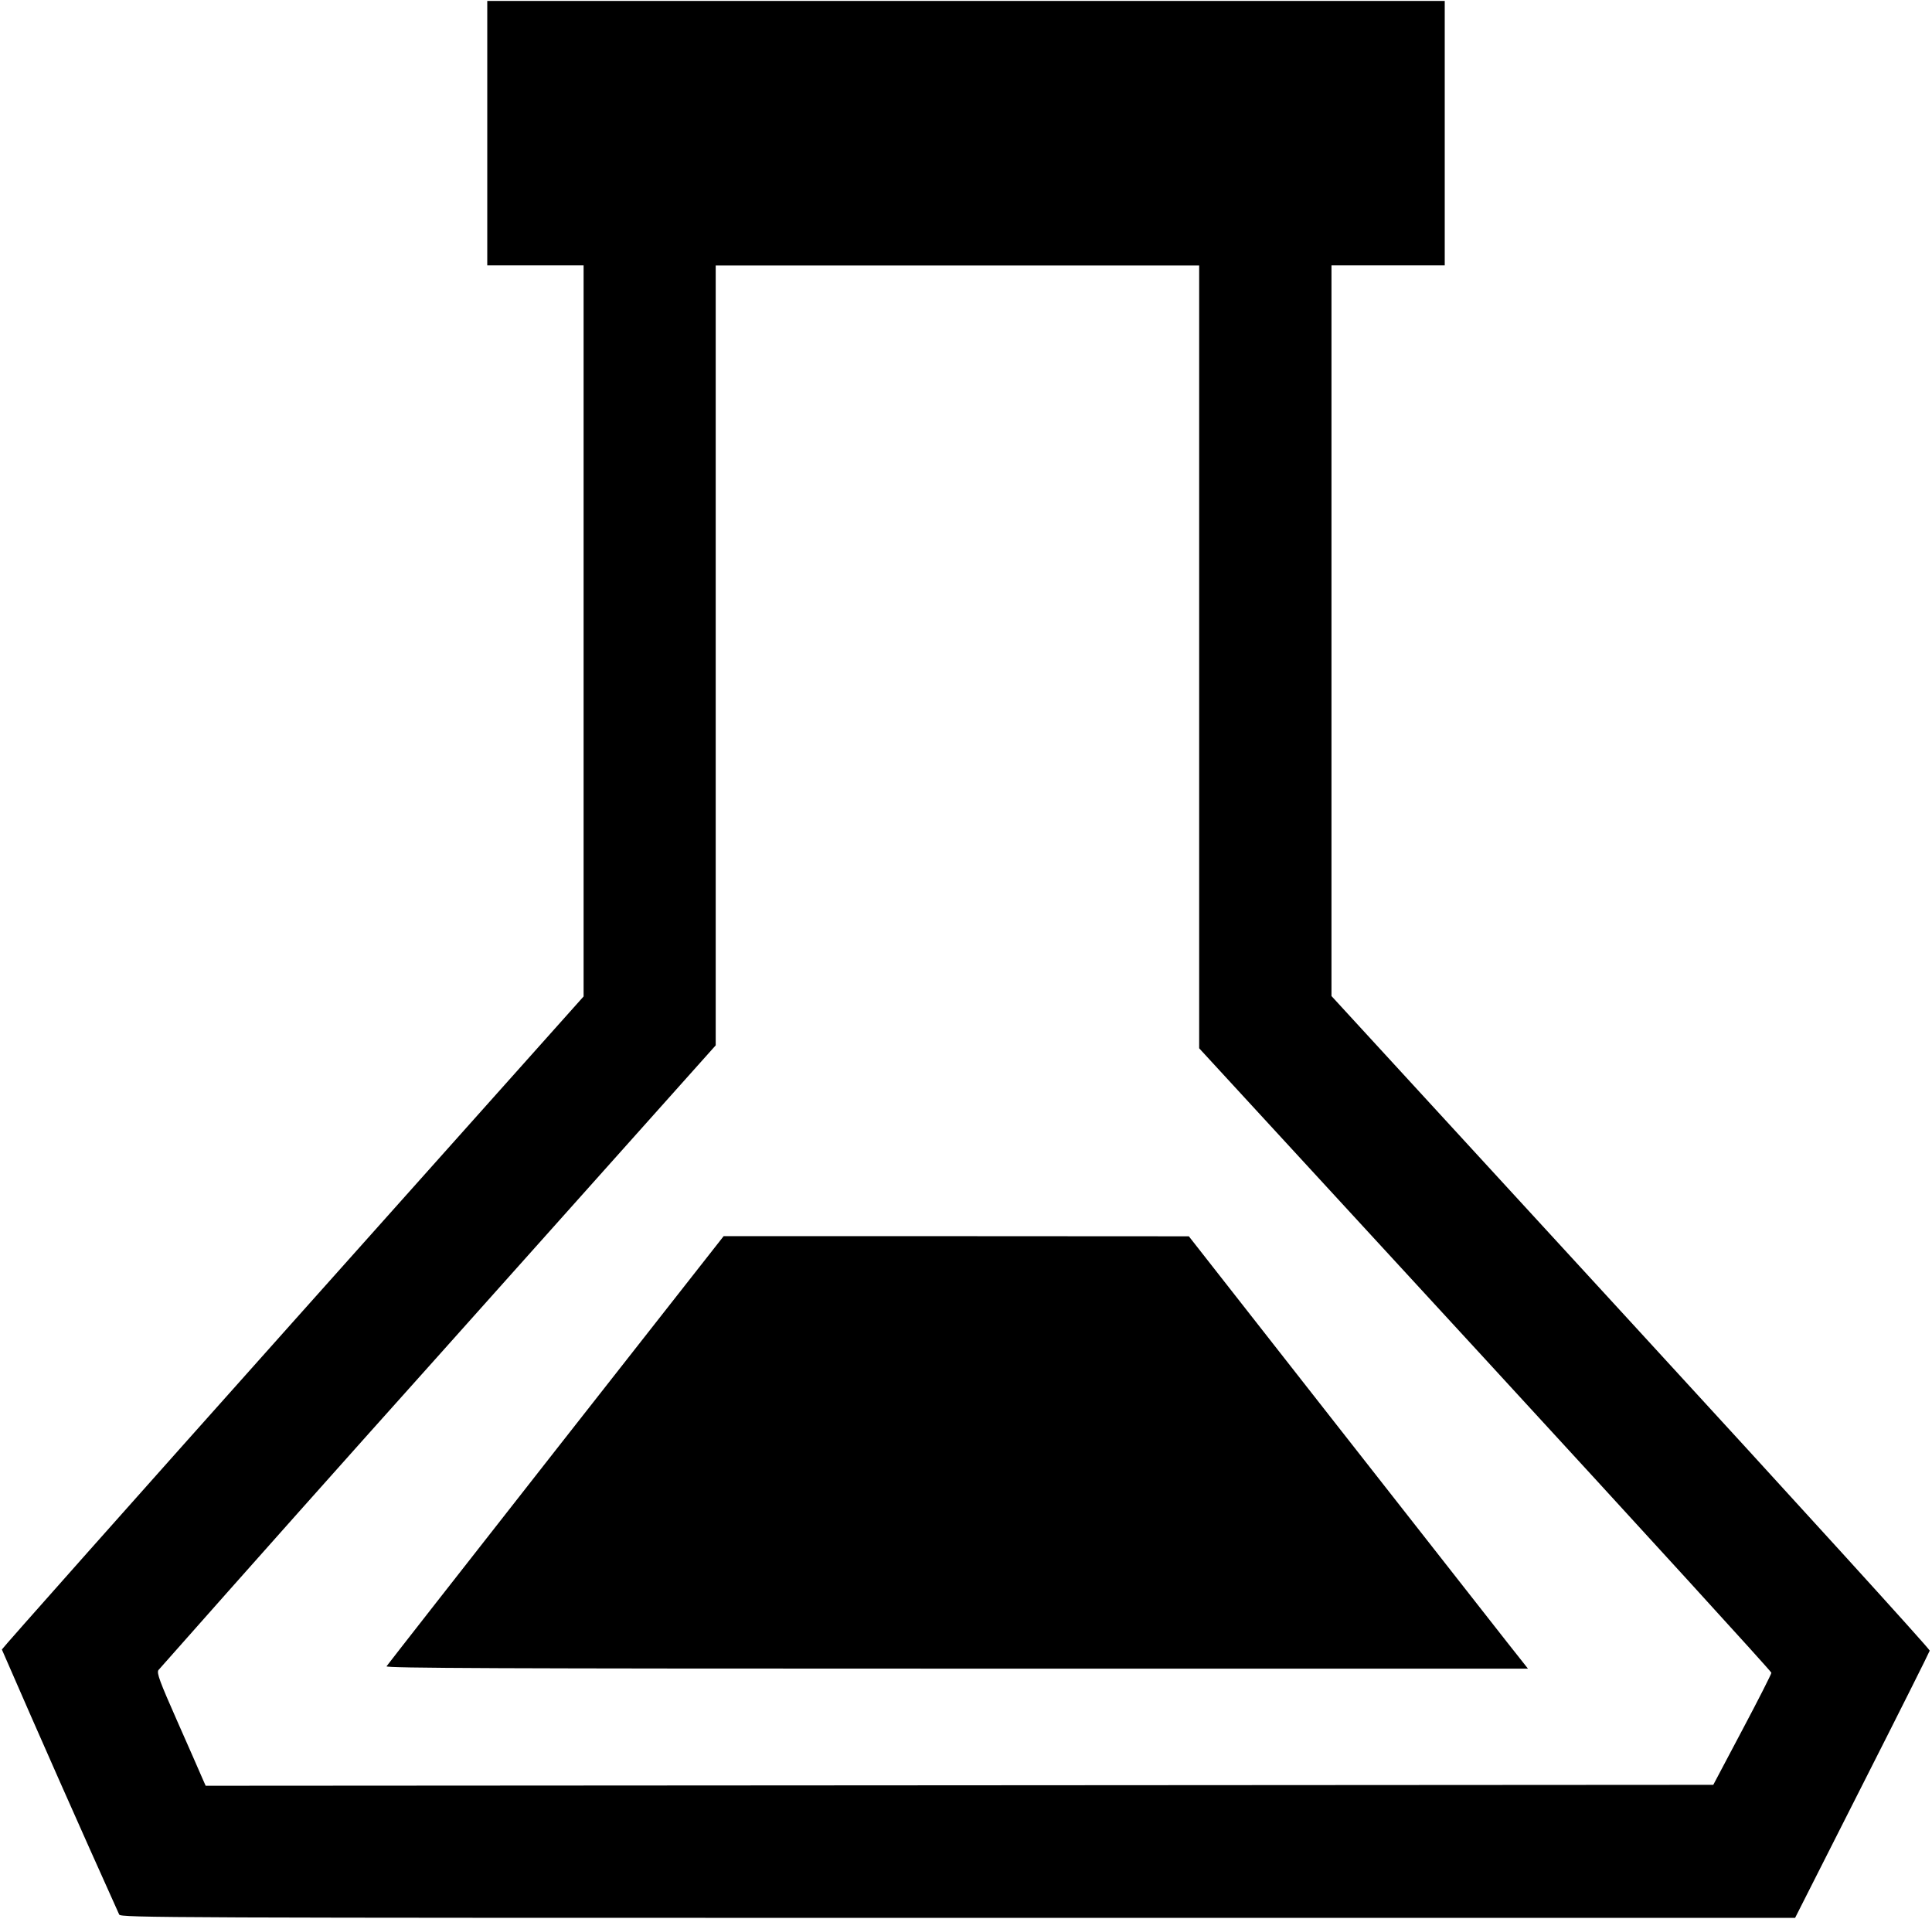
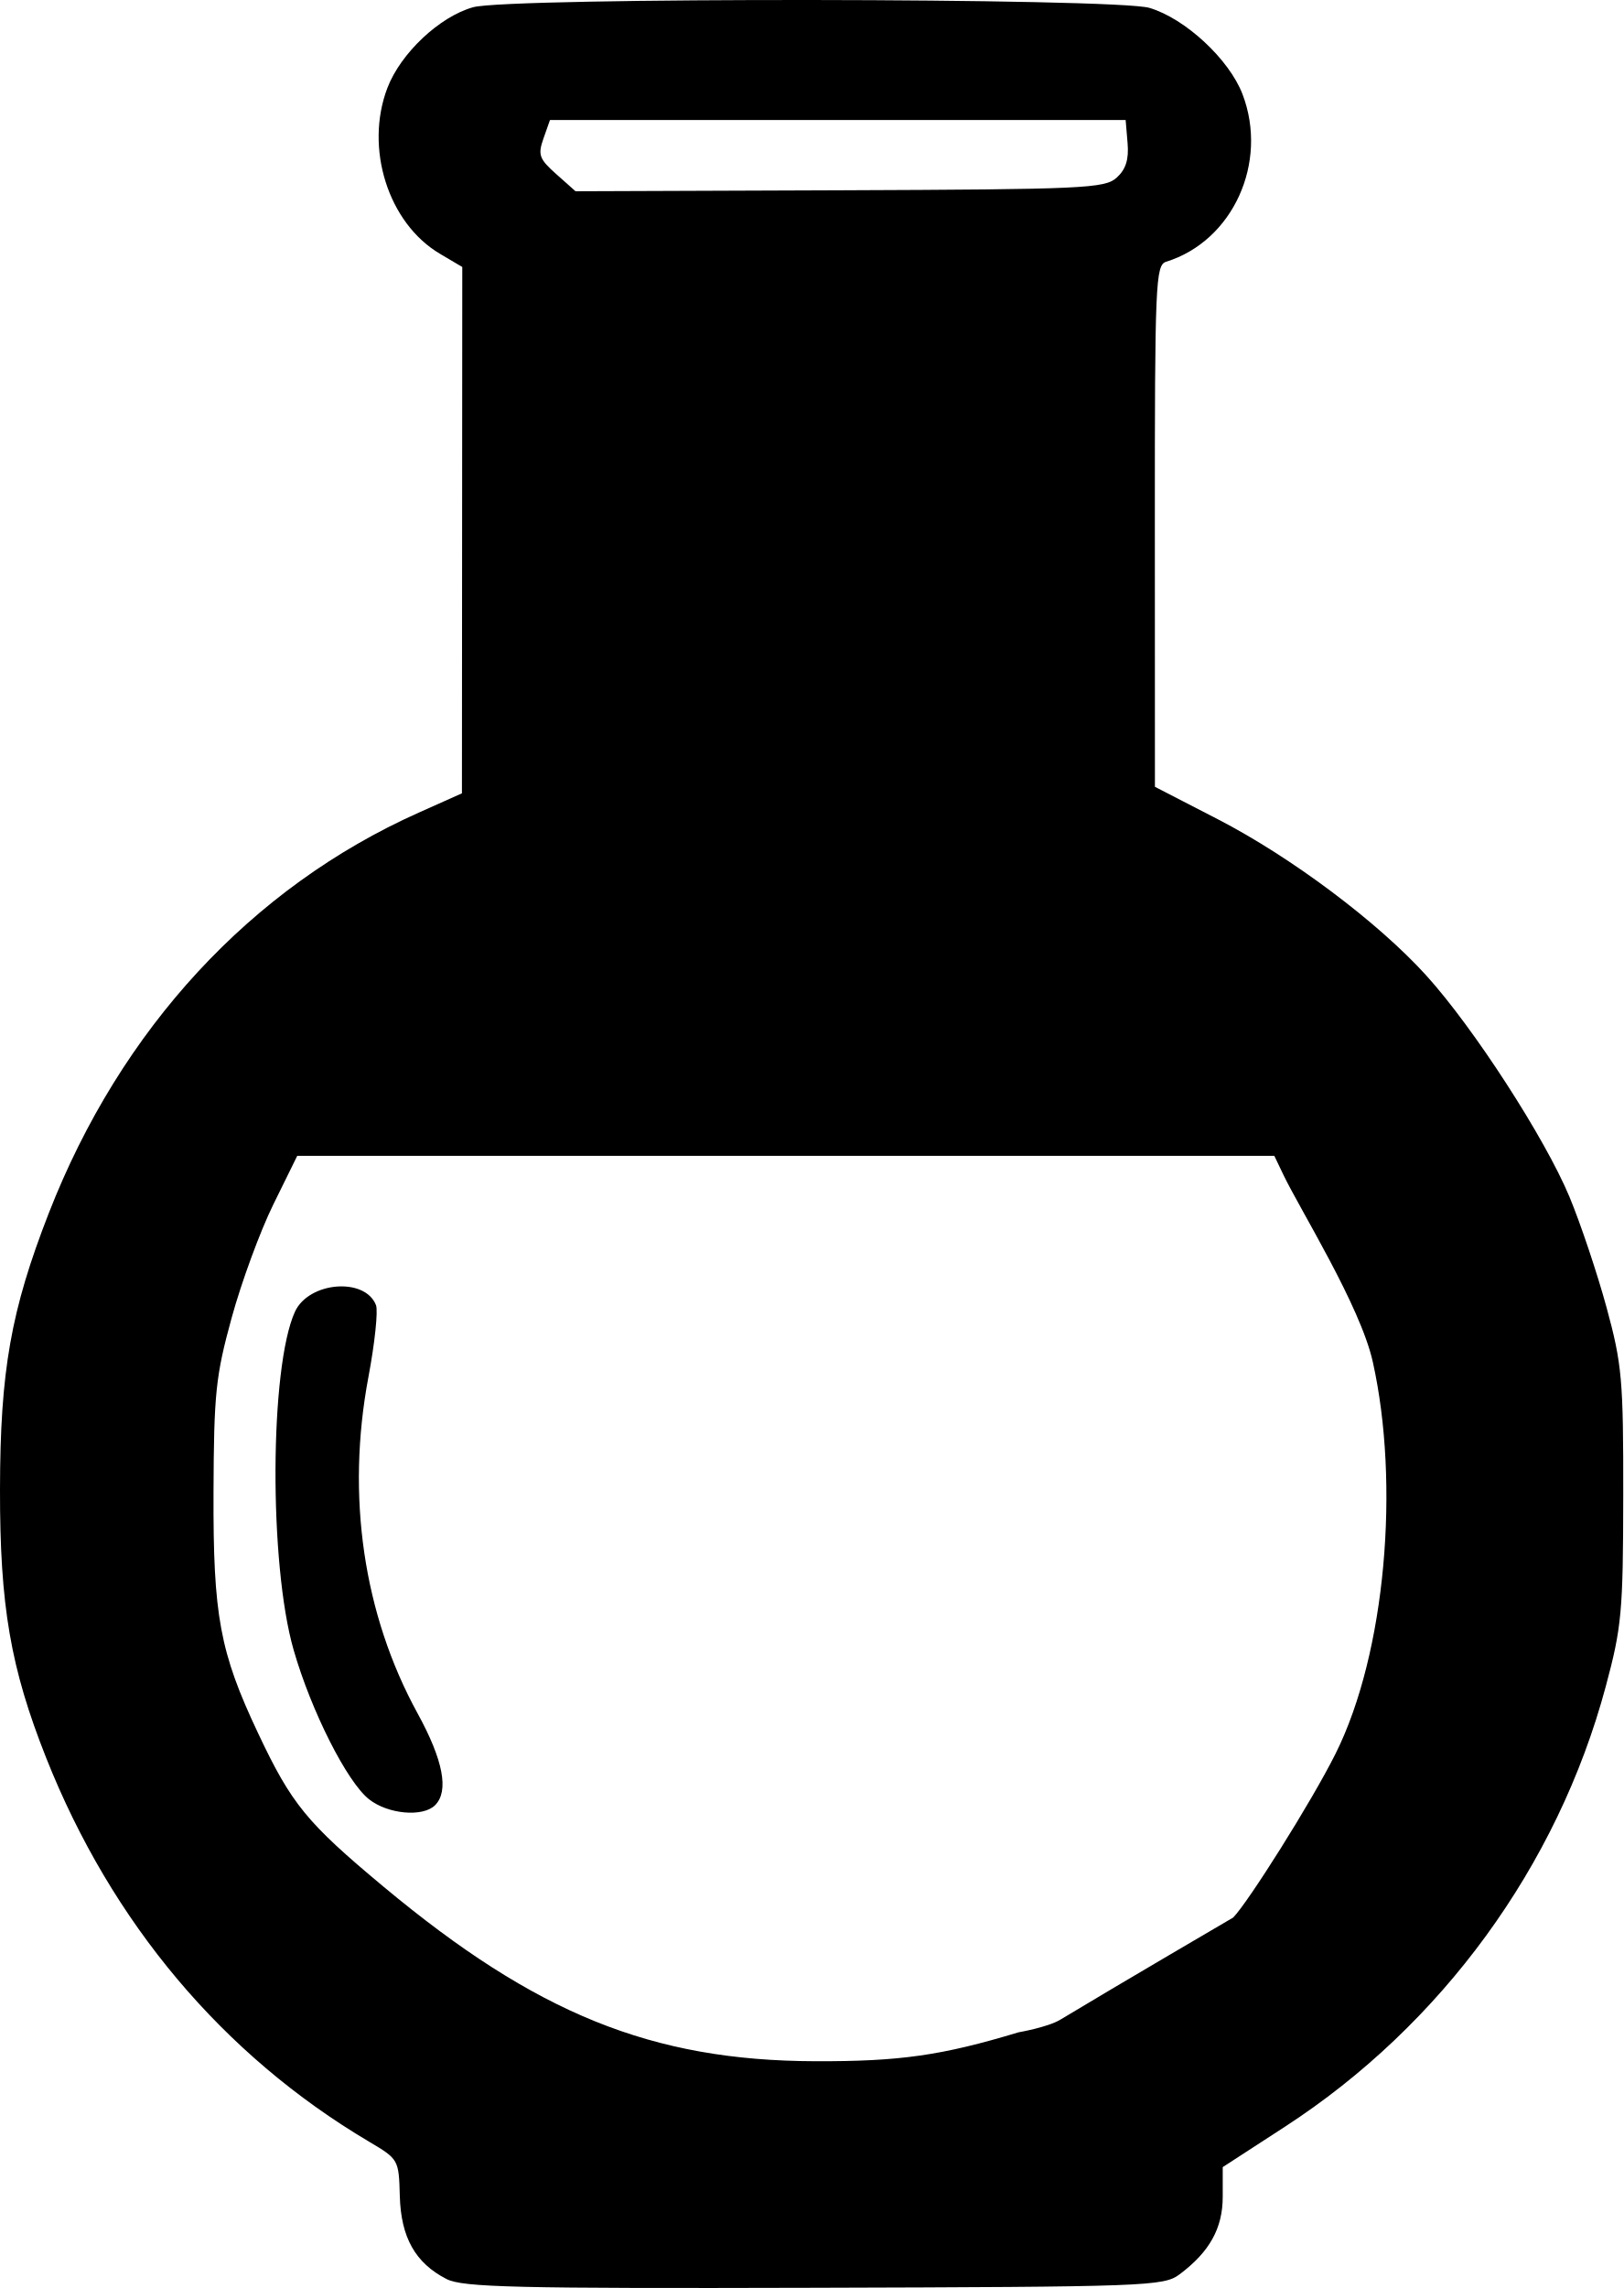
- <svg xmlns="http://www.w3.org/2000/svg" xmlns:ns1="https://www.free-decompiler.com/flash" ns1:objectType="shape" width="29" height="28.8">
-   <path d="M1.79 28.738a335 335 0 0 1-1.762-3.98c0-.013 1.965-2.224 4.366-4.913l4.366-4.889V3.983H7.314V.014h14.372v3.969h-1.7V14.95l4.494 4.894c2.472 2.691 4.491 4.91 4.486 4.931s-.461.932-1.015 2.024l-1.006 1.987H14.38c-11.938 0-12.566-.002-12.591-.05m24.364-2.771c.24-.452.436-.838.436-.858s-1.932-2.137-4.294-4.705L18 15.734V3.984h-7.257V15.69l-4.166 4.662a967 967 0 0 0-4.199 4.715c-.028.044.019.17.286.774.175.396.342.775.37.842l.053.12 11.315-.007 11.315-.007z" />
-   <path d="M5.802 25.01c.012-.02 1.155-1.48 2.54-3.246l2.52-3.21h3.491l3.492.002 2.225 2.839 2.545 3.245.32.405h-8.578c-6.855 0-8.573-.007-8.555-.035" />
+ <svg xmlns="http://www.w3.org/2000/svg" xml:space="preserve" width="250.82" height="353.427" viewBox="0 0 66.363 93.511">
+   <path d="M33.207 0C26.65-.007 20.08.09 19.344.295c-1.37.38-2.964 1.88-3.506 3.298-.94 2.463.033 5.532 2.151 6.781l.91.538-.007 10.755-.007 10.756-1.77.791c-6.847 3.061-12.179 8.832-15.12 16.366C.445 53.557.008 56.023 0 60.865c-.007 4.768.43 7.305 1.888 10.98 2.674 6.738 7.228 12.15 13.196 15.683 1.211.717 1.221.733 1.261 2.224.046 1.693.635 2.739 1.911 3.393.665.34 2.827.391 15.03.357 13.59-.038 14.287-.063 14.933-.546 1.23-.918 1.769-1.885 1.769-3.176V88.57l2.537-1.646c6.414-4.163 11.15-10.656 13.12-17.99.655-2.438.711-3.05.717-7.805.006-4.745-.049-5.363-.682-7.692-.38-1.393-1.062-3.43-1.518-4.525-.998-2.395-3.918-6.91-5.85-9.041-1.978-2.184-5.526-4.842-8.53-6.391l-2.566-1.323-.003-10.658c-.003-9.92.029-10.667.46-10.801 2.727-.845 4.191-4.053 3.125-6.845C50.253 2.426 48.46.761 46.996.323 46.308.117 39.764.007 33.206 0zM22.484 4.906h23.535l.079.94c.057.672-.07 1.075-.446 1.415-.486.44-1.337.478-11.324.516l-10.799.04-.788-.701c-.698-.621-.758-.787-.523-1.456zM12.152 47.239h39.945l.374.781c.678 1.415 3.14 5.348 3.651 7.635 1.112 4.975.54 11.894-1.522 16.02-.998 1.997-3.587 6.089-4.184 6.695 0 0-4.743 2.772-7.07 4.176-.508.307-1.706.515-1.706.515-3.144.95-4.86 1.194-8.321 1.182-6.672-.023-11.403-1.937-17.647-7.14-3.136-2.614-3.752-3.367-5.121-6.267-1.566-3.316-1.84-4.795-1.822-9.838.015-4.055.088-4.759.743-7.144.399-1.455 1.165-3.539 1.703-4.63zm1.607 5.344c-.702.057-1.42.413-1.702 1.03-1.034 2.271-1.065 10.3-.053 13.82.719 2.498 2.183 5.396 3.084 6.105.777.611 2.202.738 2.7.24.574-.575.333-1.839-.716-3.752-2.217-4.044-2.926-8.887-2.01-13.747.26-1.38.399-2.702.31-2.935-.222-.577-.91-.818-1.613-.761" />
</svg>
